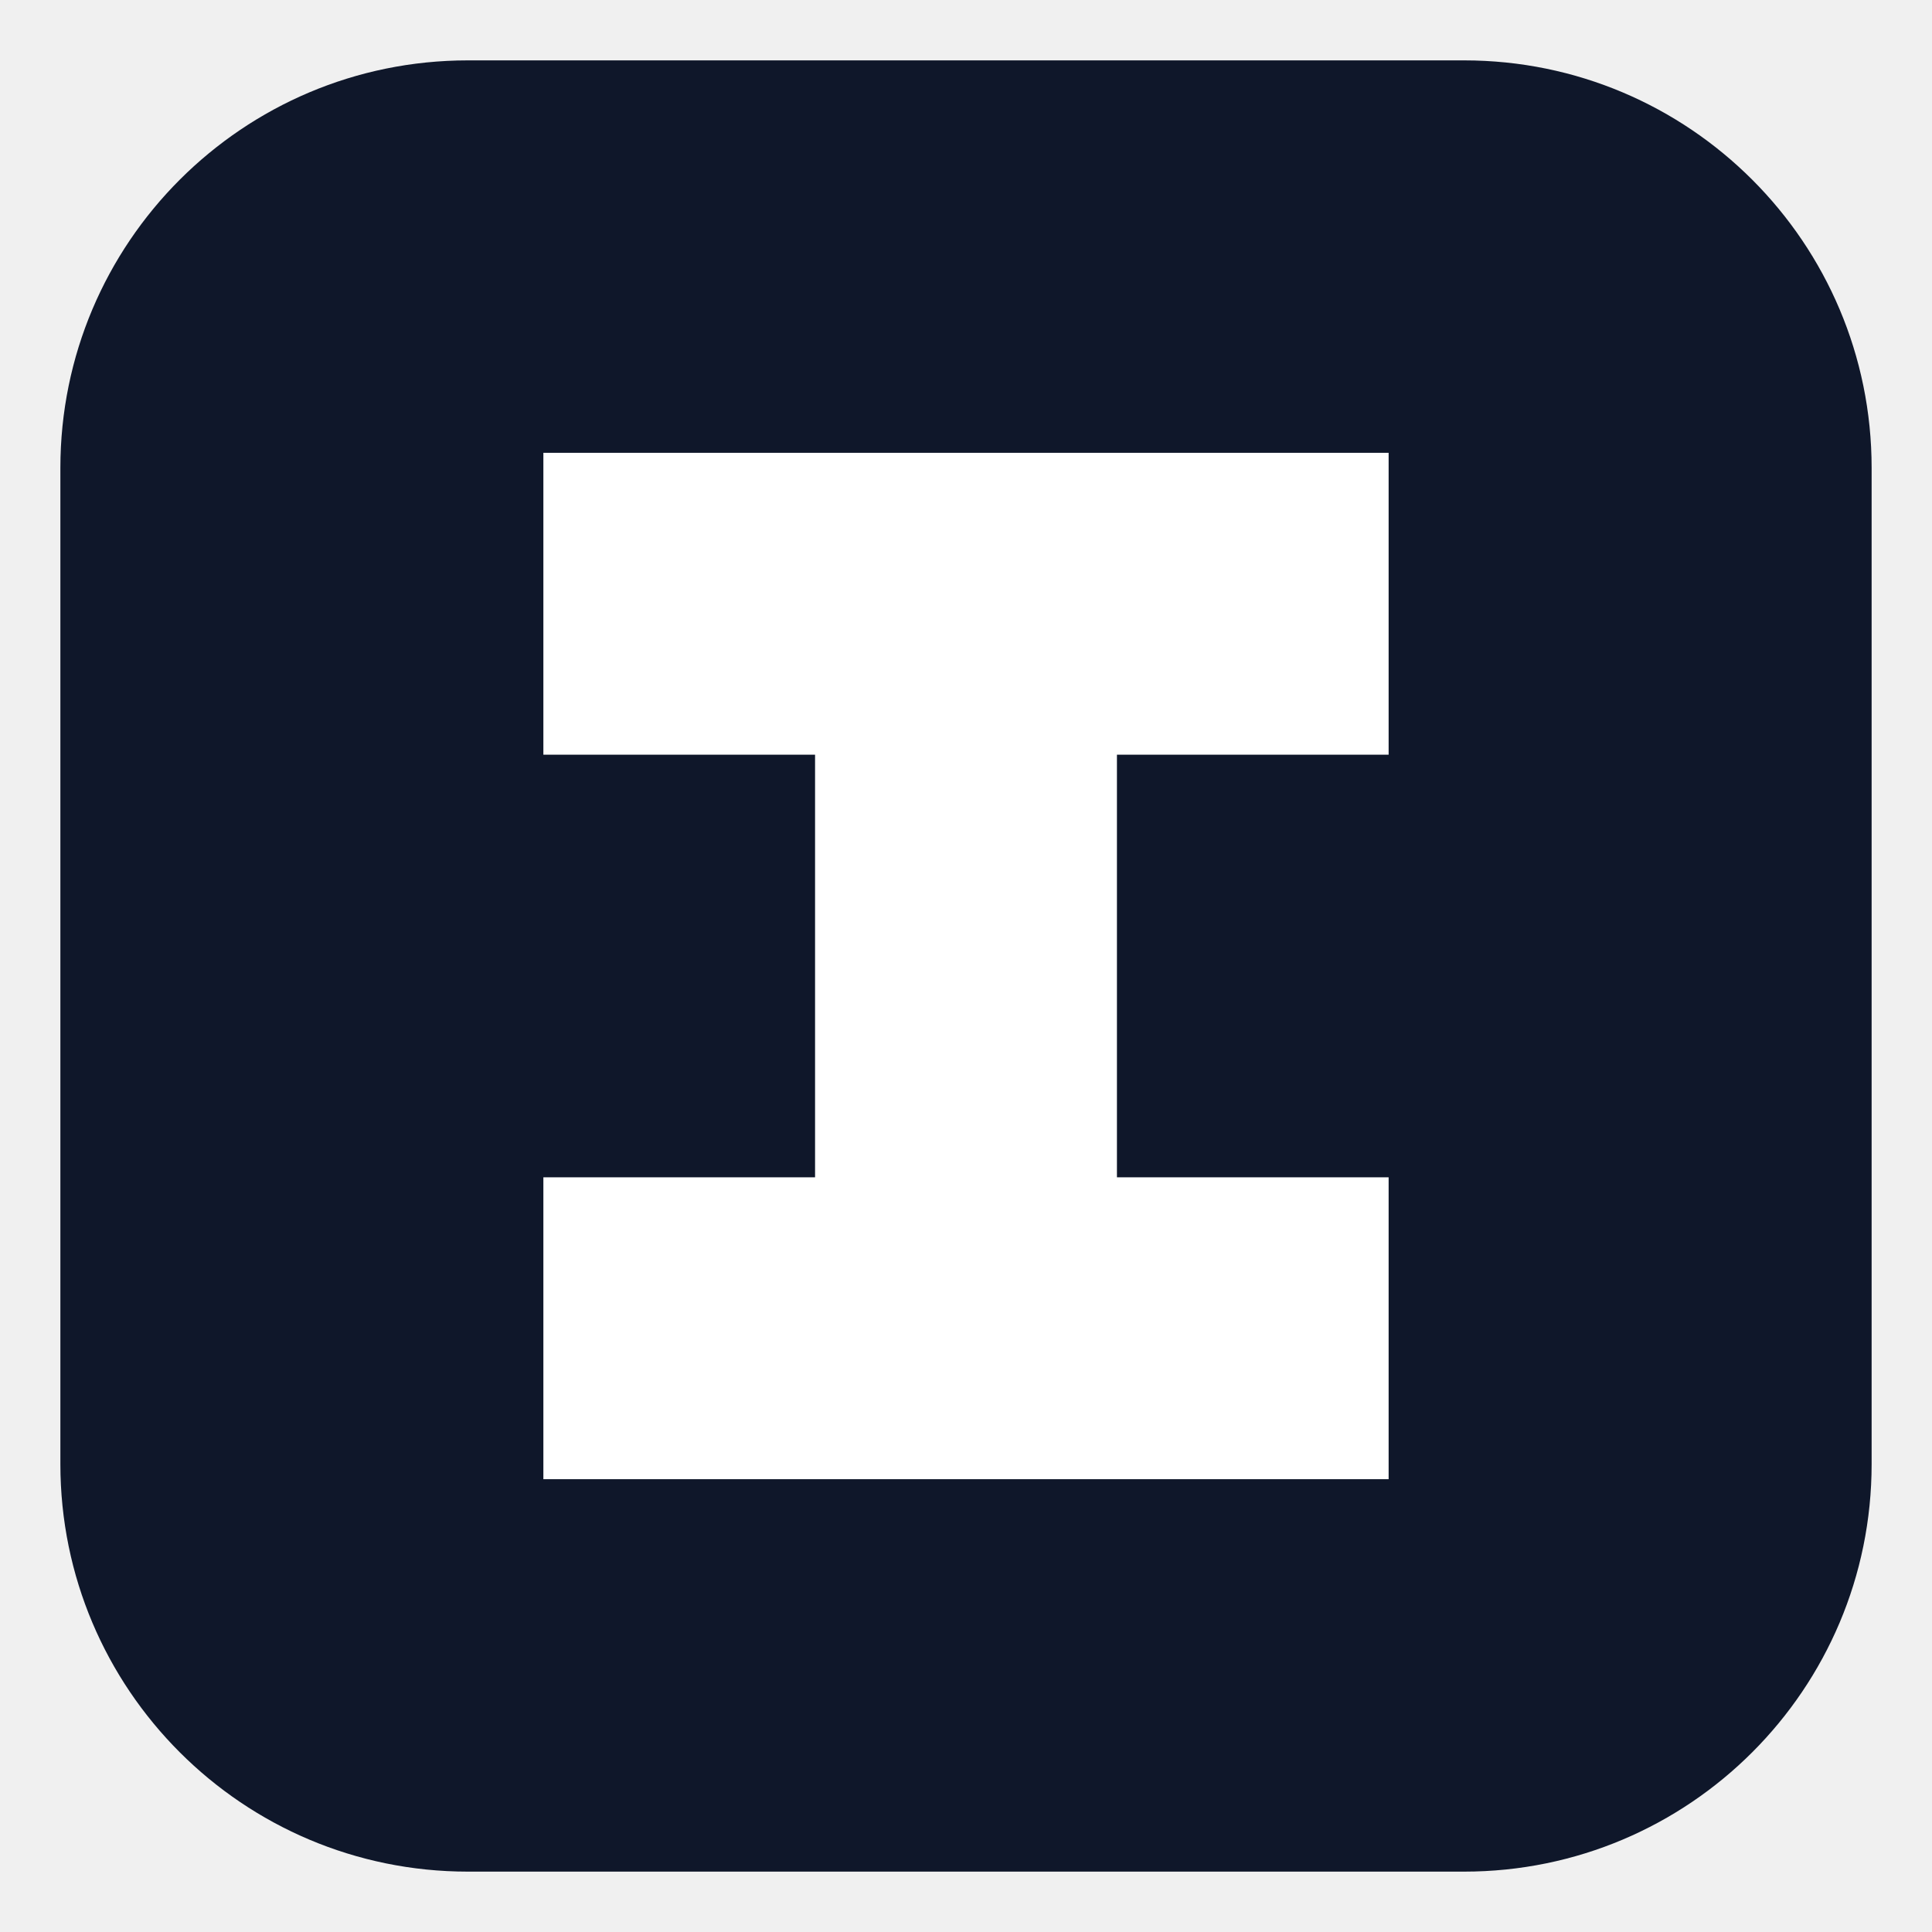
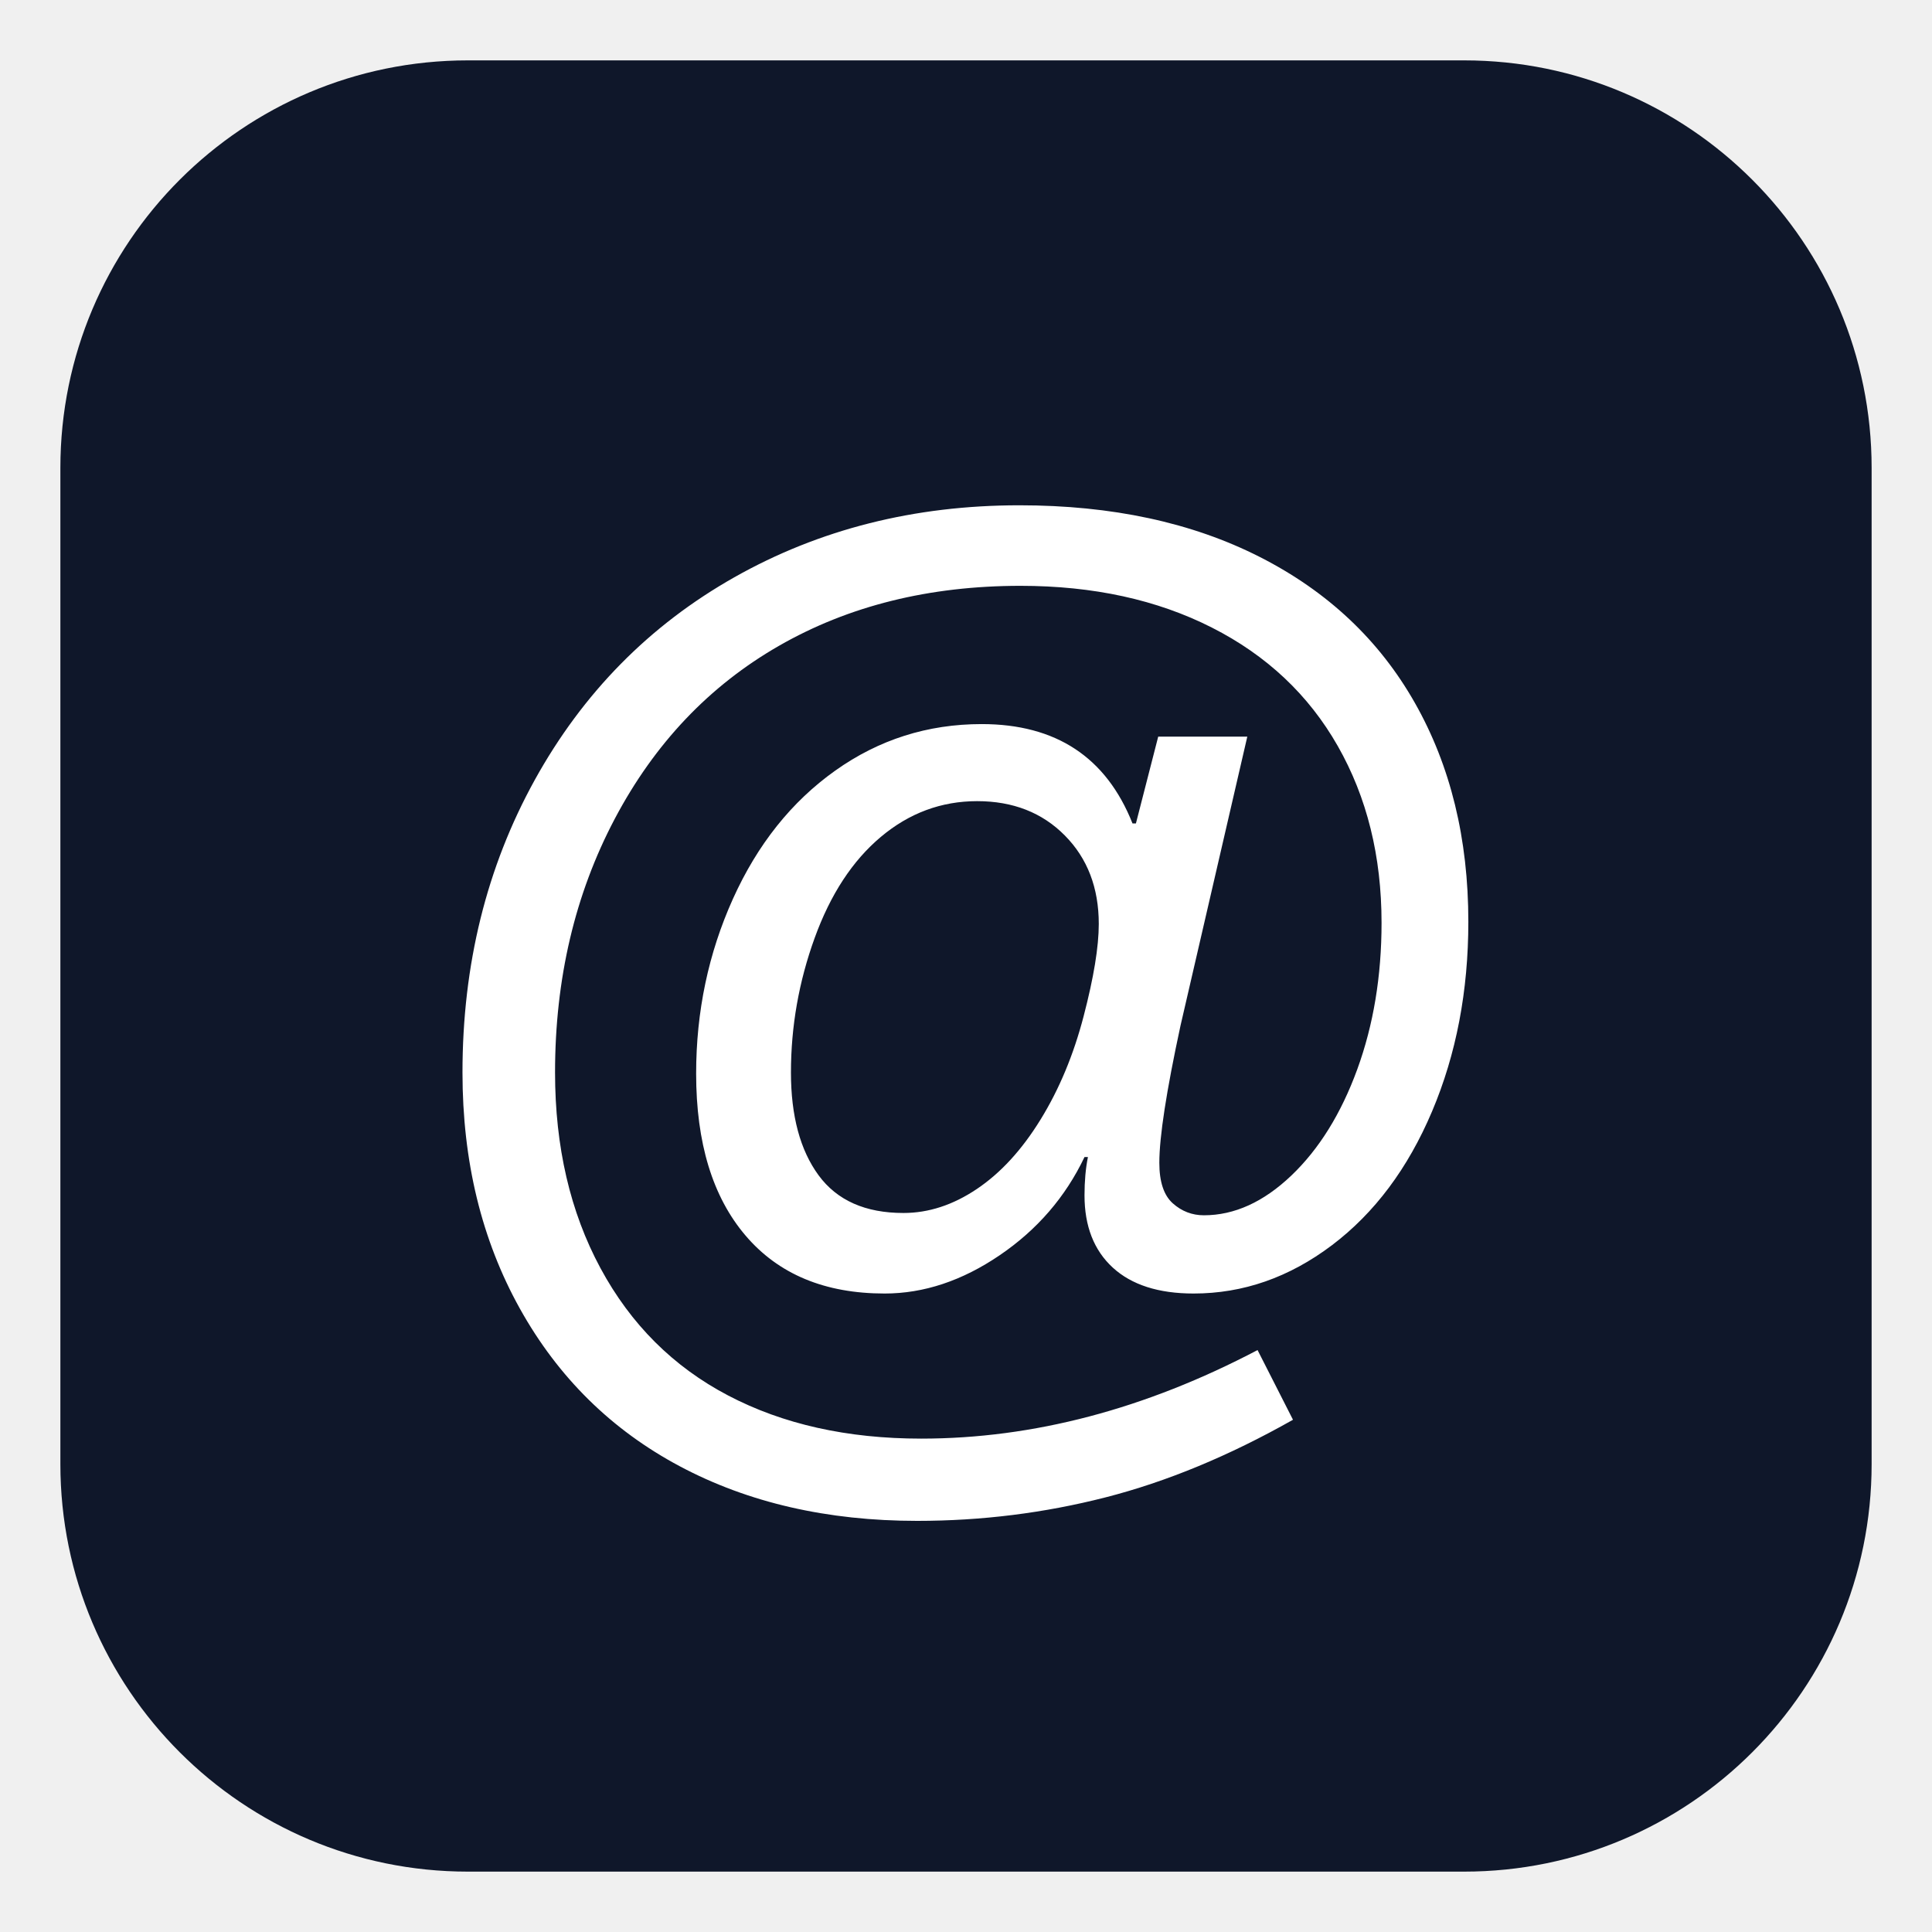
<svg xmlns="http://www.w3.org/2000/svg" viewBox="0 0 512 512">
  <rect x="16" y="16" width="480" height="480" rx="108" fill="#0f172a" />
-   <path d="M144 120h224v80h-72v112h72v80H144v-80h72V200h-72z" fill="#fff" />
+   <text x="256" y="354" text-anchor="middle" font-family="Arial, Helvetica, sans-serif" font-size="310" font-weight="800" fill="#FFFFFF">@</text>
</svg>
